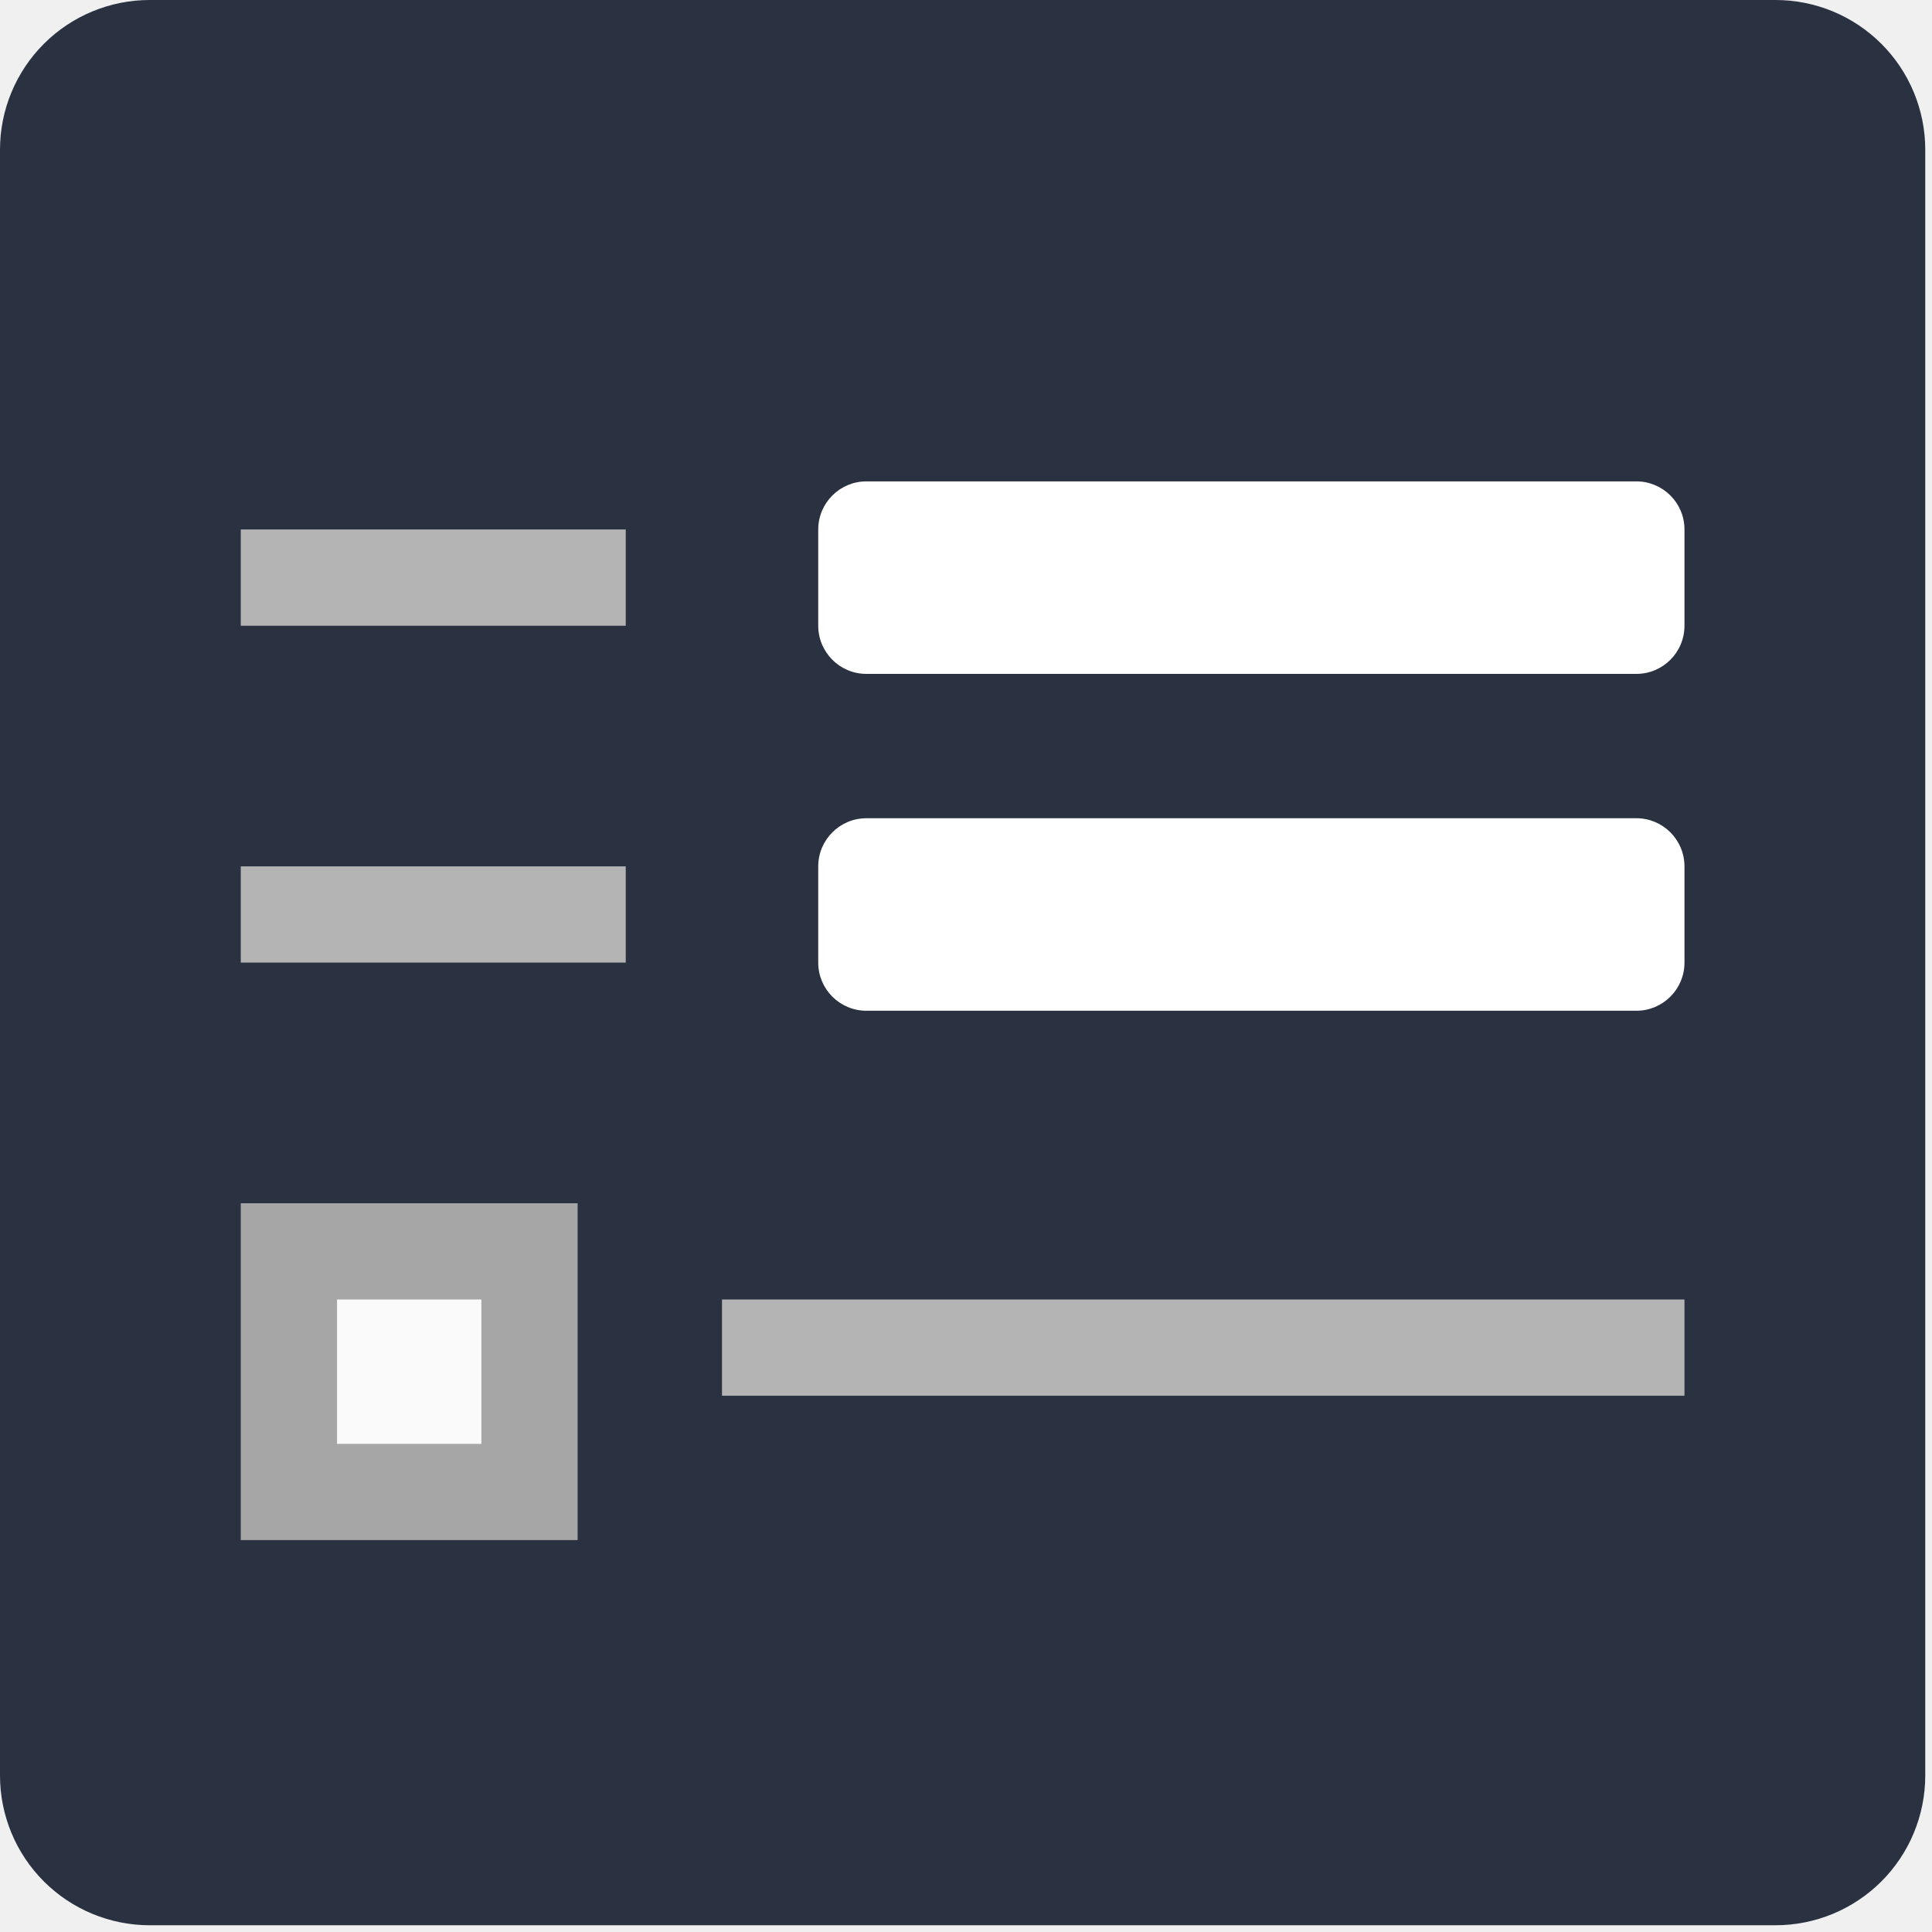
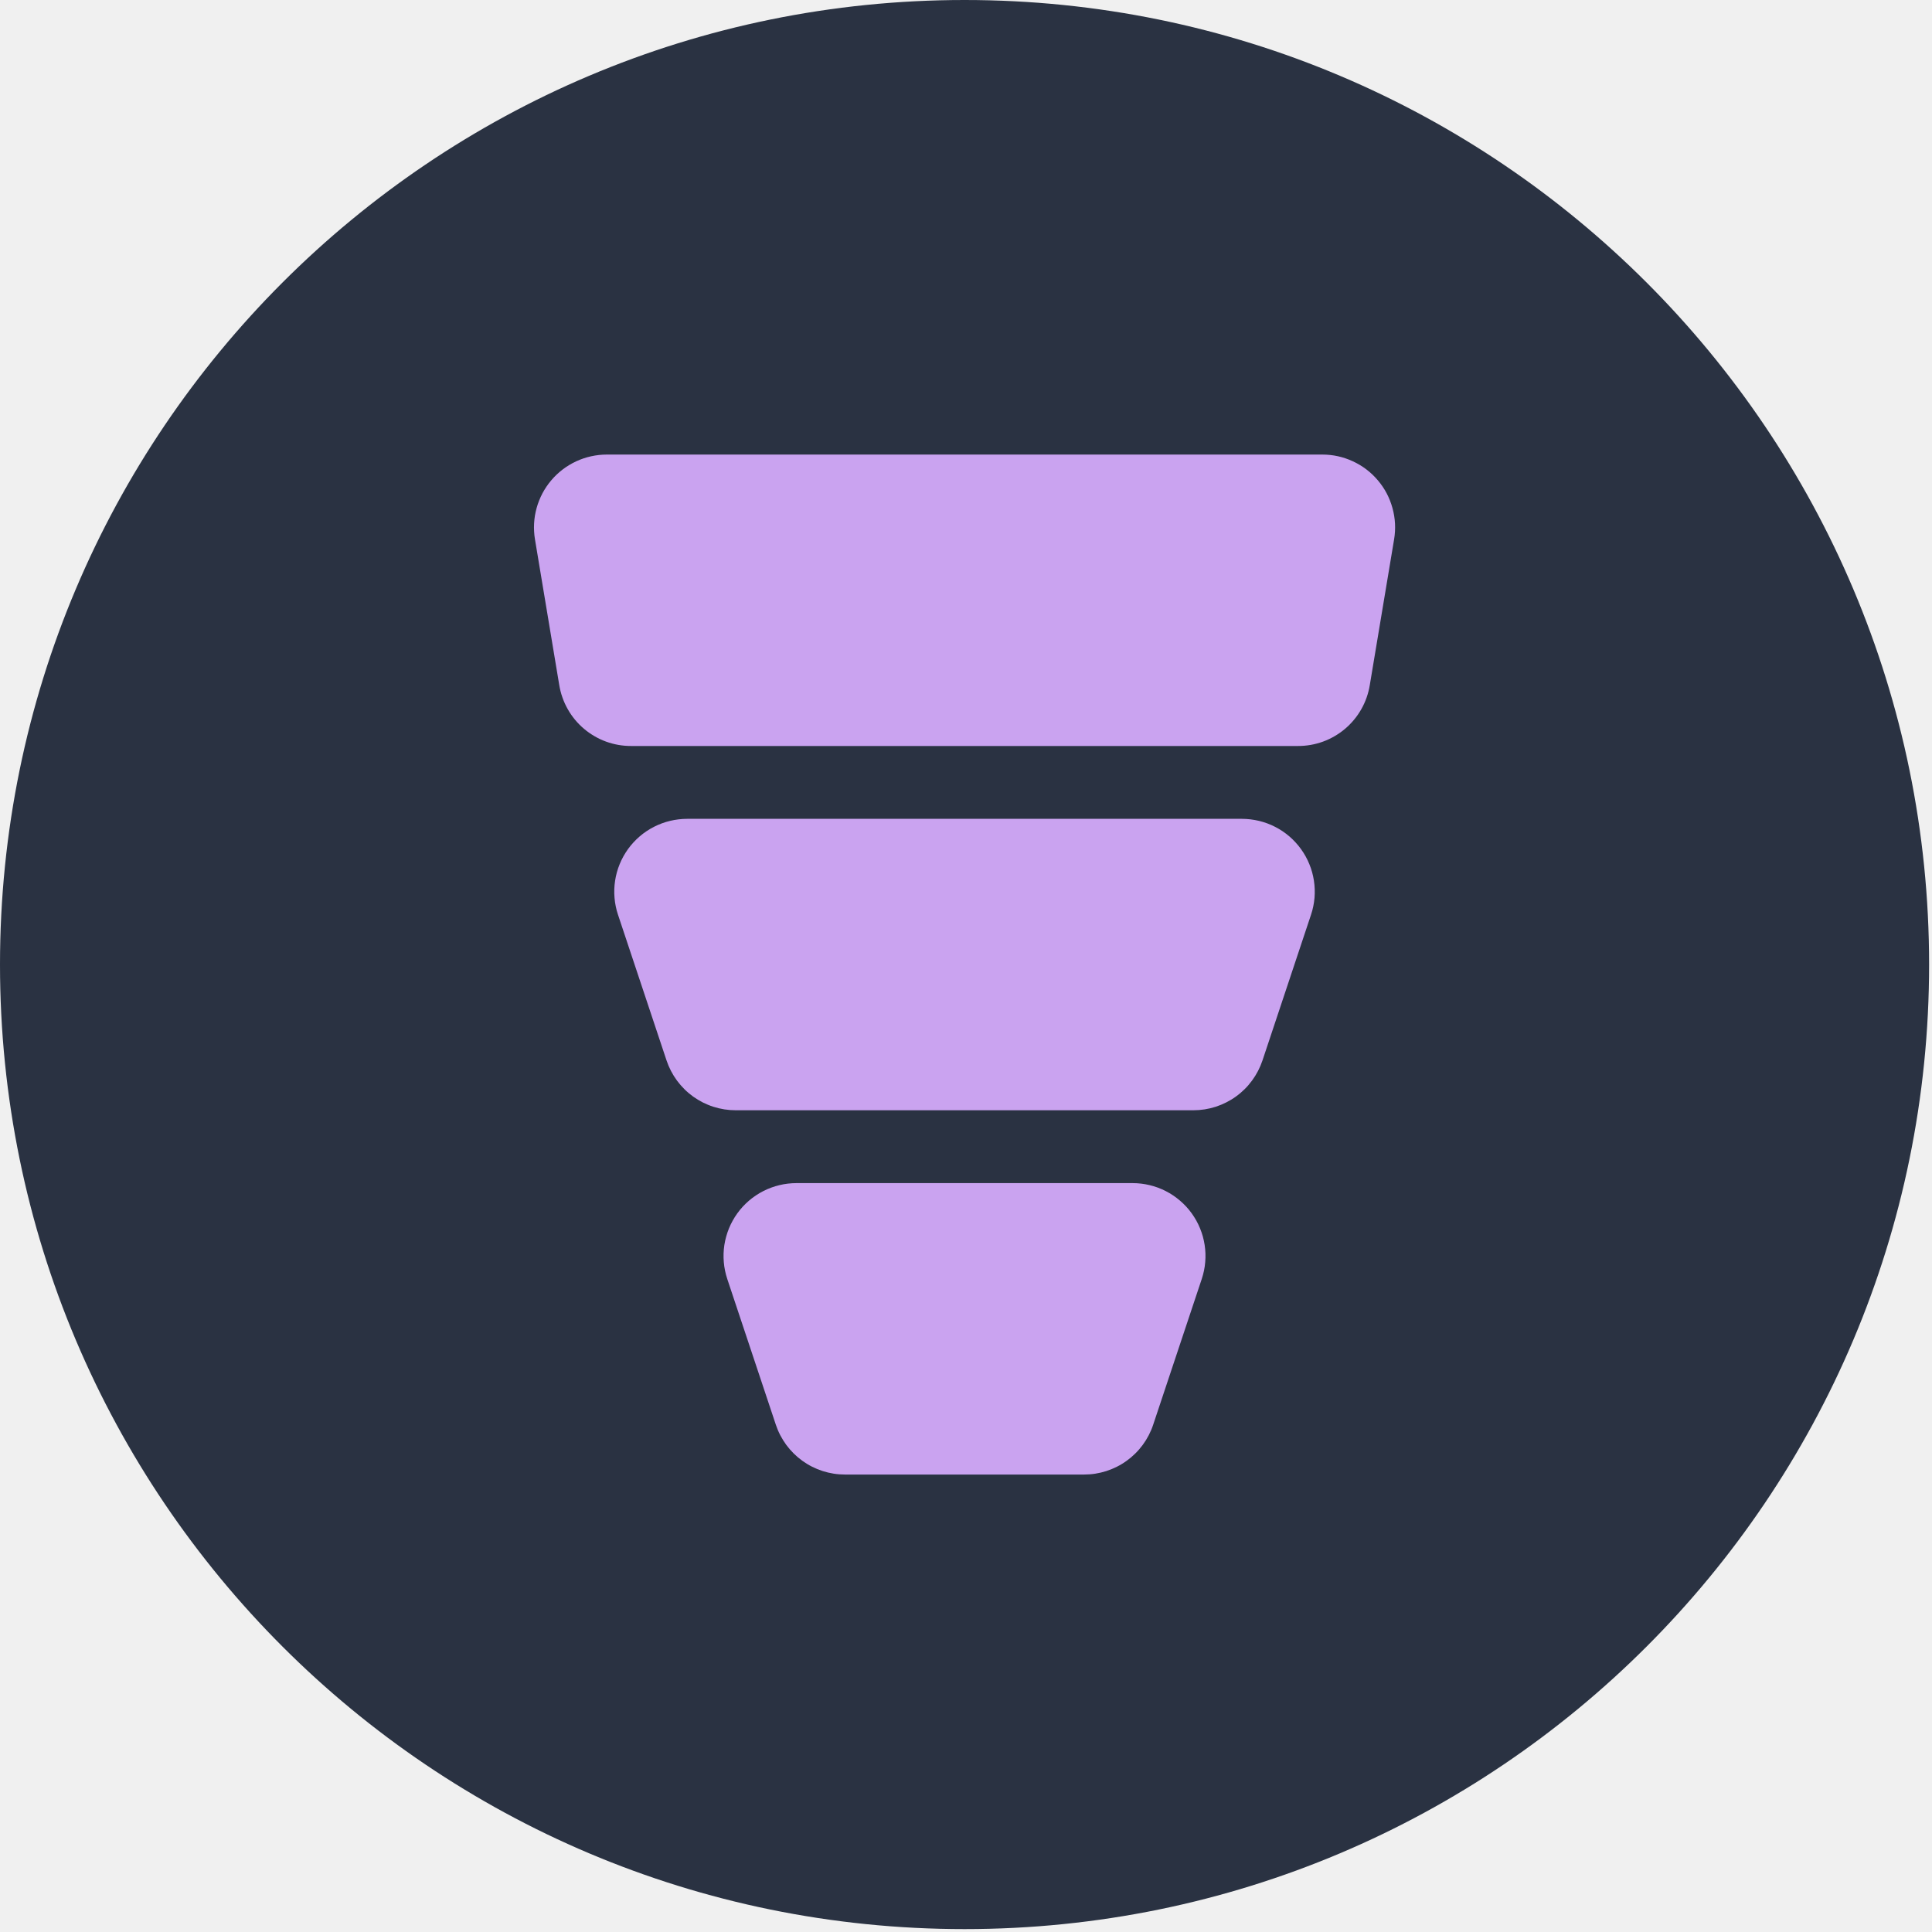
- <svg xmlns="http://www.w3.org/2000/svg" width="361" zoomAndPan="magnify" viewBox="0 0 270.75 270.75" height="361" preserveAspectRatio="xMidYMid meet" version="1.0">
+ <svg xmlns="http://www.w3.org/2000/svg" width="392" zoomAndPan="magnify" viewBox="0 0 294 294" height="392" preserveAspectRatio="xMidYMid meet" version="1.0">
  <defs>
-     <clipPath id="d7e855ab7a">
-       <path d="M 0 0 L 269.805 0 L 269.805 269.805 L 0 269.805 Z M 0 0 " clip-rule="nonzero" />
+     <clipPath id="4d54e0d98d">
+       <path d="M 0 0 L 293.559 0 L 293.559 293.559 L 0 293.559 Z M 0 0 " clip-rule="nonzero" />
    </clipPath>
-     <clipPath id="3661b034a5">
-       <path d="M 20.98 0 L 248.824 0 C 254.387 0 259.727 2.211 263.66 6.145 C 267.594 10.078 269.805 15.418 269.805 20.98 L 269.805 248.824 C 269.805 254.387 267.594 259.727 263.66 263.66 C 259.727 267.594 254.387 269.805 248.824 269.805 L 20.98 269.805 C 15.418 269.805 10.078 267.594 6.145 263.66 C 2.211 259.727 0 254.387 0 248.824 L 0 20.98 C 0 15.418 2.211 10.078 6.145 6.145 C 10.078 2.211 15.418 0 20.98 0 Z M 20.98 0 " clip-rule="nonzero" />
+     <clipPath id="b330269c69">
+       <path d="M 146.781 0 C 65.715 0 0 65.715 0 146.781 C 0 227.844 65.715 293.559 146.781 293.559 C 227.844 293.559 293.559 227.844 293.559 146.781 C 293.559 65.715 227.844 0 146.781 0 Z M 146.781 0 " clip-rule="nonzero" />
    </clipPath>
-     <clipPath id="9ab636e7bc">
-       <path d="M 0 0 L 269.805 0 L 269.805 269.805 L 0 269.805 Z M 0 0 " clip-rule="nonzero" />
+     <clipPath id="cd6c96f434">
+       <path d="M 0 0 L 293.559 0 L 293.559 293.559 L 0 293.559 Z M 0 0 " clip-rule="nonzero" />
    </clipPath>
-     <clipPath id="4f07c23add">
-       <path d="M 20.98 0 L 248.824 0 C 254.387 0 259.727 2.211 263.66 6.145 C 267.594 10.078 269.805 15.418 269.805 20.98 L 269.805 248.824 C 269.805 254.387 267.594 259.727 263.66 263.66 C 259.727 267.594 254.387 269.805 248.824 269.805 L 20.98 269.805 C 15.418 269.805 10.078 267.594 6.145 263.66 C 2.211 259.727 0 254.387 0 248.824 L 0 20.98 C 0 15.418 2.211 10.078 6.145 6.145 C 10.078 2.211 15.418 0 20.98 0 Z M 20.98 0 " clip-rule="nonzero" />
+     <clipPath id="f9d5798ace">
+       <path d="M 146.781 0 C 65.715 0 0 65.715 0 146.781 C 0 227.844 65.715 293.559 146.781 293.559 C 227.844 293.559 293.559 227.844 293.559 146.781 C 293.559 65.715 227.844 0 146.781 0 Z M 146.781 0 " clip-rule="nonzero" />
    </clipPath>
-     <clipPath id="fb4b7da902">
-       <rect x="0" width="270" y="0" height="270" />
+     <clipPath id="62a8ca004a">
+       <rect x="0" width="294" y="0" height="294" />
    </clipPath>
-     <clipPath id="6cf98497eb">
-       <path d="M 6.621 20.25 L 263.387 20.25 L 263.387 249.586 L 6.621 249.586 Z M 6.621 20.25 " clip-rule="nonzero" />
+     <clipPath id="b02db2123f">
+       <path d="M 81 69.172 L 212.98 69.172 L 212.98 114 L 81 114 Z M 81 69.172 " clip-rule="nonzero" />
    </clipPath>
-     <clipPath id="ab5b58a83c">
-       <path d="M 6.621 25.496 L 6.621 244.309 C 6.621 245.699 7.176 247.031 8.156 248.016 C 9.141 249 10.477 249.555 11.867 249.555 L 257.938 249.555 C 259.328 249.555 260.664 249 261.648 248.016 C 262.629 247.031 263.184 245.699 263.184 244.309 L 263.184 25.496 C 263.184 24.105 262.629 22.77 261.648 21.789 C 260.664 20.805 259.328 20.25 257.938 20.25 L 11.867 20.25 C 10.477 20.25 9.141 20.805 8.156 21.789 C 7.176 22.77 6.621 24.105 6.621 25.496 Z M 6.621 25.496 " clip-rule="nonzero" />
-     </clipPath>
-     <clipPath id="60ac4cfe91">
-       <path d="M 33 168 L 81 168 L 81 216 L 33 216 Z M 33 168 " clip-rule="nonzero" />
-     </clipPath>
-     <clipPath id="e4f2a73cfb">
-       <path d="M 6.621 25.496 L 6.621 244.309 C 6.621 245.699 7.176 247.031 8.156 248.016 C 9.141 249 10.477 249.555 11.867 249.555 L 257.938 249.555 C 259.328 249.555 260.664 249 261.648 248.016 C 262.629 247.031 263.184 245.699 263.184 244.309 L 263.184 25.496 C 263.184 24.105 262.629 22.77 261.648 21.789 C 260.664 20.805 259.328 20.25 257.938 20.25 L 11.867 20.25 C 10.477 20.25 9.141 20.805 8.156 21.789 C 7.176 22.77 6.621 24.105 6.621 25.496 Z M 6.621 25.496 " clip-rule="nonzero" />
-     </clipPath>
-     <clipPath id="cba75564f1">
-       <path d="M 33 74 L 88 74 L 88 88 L 33 88 Z M 33 74 " clip-rule="nonzero" />
-     </clipPath>
-     <clipPath id="4996a4da53">
-       <path d="M 6.621 25.496 L 6.621 244.309 C 6.621 245.699 7.176 247.031 8.156 248.016 C 9.141 249 10.477 249.555 11.867 249.555 L 257.938 249.555 C 259.328 249.555 260.664 249 261.648 248.016 C 262.629 247.031 263.184 245.699 263.184 244.309 L 263.184 25.496 C 263.184 24.105 262.629 22.77 261.648 21.789 C 260.664 20.805 259.328 20.25 257.938 20.25 L 11.867 20.25 C 10.477 20.25 9.141 20.805 8.156 21.789 C 7.176 22.77 6.621 24.105 6.621 25.496 Z M 6.621 25.496 " clip-rule="nonzero" />
-     </clipPath>
-     <clipPath id="1f7583c1d4">
-       <path d="M 33 121 L 88 121 L 88 135 L 33 135 Z M 33 121 " clip-rule="nonzero" />
-     </clipPath>
-     <clipPath id="de8e56bbf6">
-       <path d="M 6.621 25.496 L 6.621 244.309 C 6.621 245.699 7.176 247.031 8.156 248.016 C 9.141 249 10.477 249.555 11.867 249.555 L 257.938 249.555 C 259.328 249.555 260.664 249 261.648 248.016 C 262.629 247.031 263.184 245.699 263.184 244.309 L 263.184 25.496 C 263.184 24.105 262.629 22.77 261.648 21.789 C 260.664 20.805 259.328 20.25 257.938 20.25 L 11.867 20.25 C 10.477 20.25 9.141 20.805 8.156 21.789 C 7.176 22.77 6.621 24.105 6.621 25.496 Z M 6.621 25.496 " clip-rule="nonzero" />
-     </clipPath>
-     <clipPath id="3d1f3022d2">
-       <path d="M 101 182 L 237 182 L 237 196 L 101 196 Z M 101 182 " clip-rule="nonzero" />
-     </clipPath>
-     <clipPath id="fd2c236831">
-       <path d="M 6.621 25.496 L 6.621 244.309 C 6.621 245.699 7.176 247.031 8.156 248.016 C 9.141 249 10.477 249.555 11.867 249.555 L 257.938 249.555 C 259.328 249.555 260.664 249 261.648 248.016 C 262.629 247.031 263.184 245.699 263.184 244.309 L 263.184 25.496 C 263.184 24.105 262.629 22.77 261.648 21.789 C 260.664 20.805 259.328 20.25 257.938 20.25 L 11.867 20.25 C 10.477 20.25 9.141 20.805 8.156 21.789 C 7.176 22.77 6.621 24.105 6.621 25.496 Z M 6.621 25.496 " clip-rule="nonzero" />
-     </clipPath>
-     <clipPath id="b5b2a6c1cb">
-       <path d="M 114 67 L 237 67 L 237 95 L 114 95 Z M 114 67 " clip-rule="nonzero" />
-     </clipPath>
-     <clipPath id="4aa5035321">
-       <path d="M 6.621 25.496 L 6.621 244.309 C 6.621 245.699 7.176 247.031 8.156 248.016 C 9.141 249 10.477 249.555 11.867 249.555 L 257.938 249.555 C 259.328 249.555 260.664 249 261.648 248.016 C 262.629 247.031 263.184 245.699 263.184 244.309 L 263.184 25.496 C 263.184 24.105 262.629 22.77 261.648 21.789 C 260.664 20.805 259.328 20.25 257.938 20.25 L 11.867 20.25 C 10.477 20.25 9.141 20.805 8.156 21.789 C 7.176 22.77 6.621 24.105 6.621 25.496 Z M 6.621 25.496 " clip-rule="nonzero" />
-     </clipPath>
-     <clipPath id="3babb8229c">
-       <path d="M 114 114 L 237 114 L 237 142 L 114 142 Z M 114 114 " clip-rule="nonzero" />
-     </clipPath>
-     <clipPath id="cca84466cb">
-       <path d="M 6.621 25.496 L 6.621 244.309 C 6.621 245.699 7.176 247.031 8.156 248.016 C 9.141 249 10.477 249.555 11.867 249.555 L 257.938 249.555 C 259.328 249.555 260.664 249 261.648 248.016 C 262.629 247.031 263.184 245.699 263.184 244.309 L 263.184 25.496 C 263.184 24.105 262.629 22.77 261.648 21.789 C 260.664 20.805 259.328 20.25 257.938 20.25 L 11.867 20.25 C 10.477 20.25 9.141 20.805 8.156 21.789 C 7.176 22.77 6.621 24.105 6.621 25.496 Z M 6.621 25.496 " clip-rule="nonzero" />
-     </clipPath>
-     <clipPath id="bdf3a0cacd">
-       <path d="M 47 182 L 68 182 L 68 203 L 47 203 Z M 47 182 " clip-rule="nonzero" />
-     </clipPath>
-     <clipPath id="7e59c965b1">
-       <path d="M 6.621 25.496 L 6.621 244.309 C 6.621 245.699 7.176 247.031 8.156 248.016 C 9.141 249 10.477 249.555 11.867 249.555 L 257.938 249.555 C 259.328 249.555 260.664 249 261.648 248.016 C 262.629 247.031 263.184 245.699 263.184 244.309 L 263.184 25.496 C 263.184 24.105 262.629 22.77 261.648 21.789 C 260.664 20.805 259.328 20.25 257.938 20.25 L 11.867 20.25 C 10.477 20.25 9.141 20.805 8.156 21.789 C 7.176 22.77 6.621 24.105 6.621 25.496 Z M 6.621 25.496 " clip-rule="nonzero" />
-     </clipPath>
-     <clipPath id="28143d1f4c">
-       <rect x="0" width="270" y="0" height="270" />
+     <clipPath id="7c8954fb24">
+       <path d="M 110 180 L 184 180 L 184 224.422 L 110 224.422 Z M 110 180 " clip-rule="nonzero" />
    </clipPath>
  </defs>
-   <g transform="matrix(1, 0, 0, 1, 0, 0)">
-     <g clip-path="url(#28143d1f4c)">
-       <g clip-path="url(#d7e855ab7a)">
-         <g clip-path="url(#3661b034a5)">
-           <g transform="matrix(1, 0, 0, 1, 0, 0)">
-             <g clip-path="url(#fb4b7da902)">
-               <g clip-path="url(#9ab636e7bc)">
-                 <g clip-path="url(#4f07c23add)">
-                   <path fill="#2a3242" d="M 0 0 L 269.805 0 L 269.805 269.805 L 0 269.805 Z M 0 0 " fill-opacity="1" fill-rule="nonzero" />
-                 </g>
-               </g>
+   <g clip-path="url(#4d54e0d98d)">
+     <g clip-path="url(#b330269c69)">
+       <g transform="matrix(1, 0, 0, 1, 0, 0)">
+         <g clip-path="url(#62a8ca004a)">
+           <g clip-path="url(#cd6c96f434)">
+             <g clip-path="url(#f9d5798ace)">
+               <path fill="#2a3242" d="M 0 0 L 293.559 0 L 293.559 293.559 L 0 293.559 Z M 0 0 " fill-opacity="1" fill-rule="nonzero" />
            </g>
          </g>
        </g>
      </g>
-       <g clip-path="url(#6cf98497eb)">
-         <g clip-path="url(#ab5b58a83c)">
-           <path fill="#2a3242" d="M 263.039 242.805 C 263.039 246.535 260.023 249.551 256.297 249.551 L 13.508 249.551 C 9.777 249.551 6.766 246.535 6.766 242.805 L 6.766 26.996 C 6.766 23.266 9.777 20.25 13.508 20.25 L 256.297 20.25 C 260.023 20.25 263.039 23.266 263.039 26.996 Z M 263.039 242.805 " fill-opacity="1" fill-rule="nonzero" />
-         </g>
-       </g>
-       <g clip-path="url(#60ac4cfe91)">
-         <g clip-path="url(#e4f2a73cfb)">
-           <path fill="#a6a6a6" d="M 80.949 168.621 L 33.742 168.621 L 33.742 215.828 L 80.949 215.828 Z M 80.949 168.621 " fill-opacity="1" fill-rule="nonzero" />
-         </g>
-       </g>
-       <g clip-path="url(#cba75564f1)">
-         <g clip-path="url(#4996a4da53)">
-           <path fill="#b4b4b4" d="M 33.742 74.203 L 87.691 74.203 L 87.691 87.691 L 33.742 87.691 Z M 33.742 74.203 " fill-opacity="1" fill-rule="nonzero" />
-         </g>
-       </g>
-       <g clip-path="url(#1f7583c1d4)">
-         <g clip-path="url(#de8e56bbf6)">
-           <path fill="#b4b4b4" d="M 33.742 121.414 L 87.691 121.414 L 87.691 134.902 L 33.742 134.902 Z M 33.742 121.414 " fill-opacity="1" fill-rule="nonzero" />
-         </g>
-       </g>
-       <g clip-path="url(#3d1f3022d2)">
-         <g clip-path="url(#fd2c236831)">
-           <path fill="#b4b4b4" d="M 101.18 182.109 L 236.062 182.109 L 236.062 195.598 L 101.18 195.598 Z M 101.18 182.109 " fill-opacity="1" fill-rule="nonzero" />
-         </g>
-       </g>
-       <g clip-path="url(#b5b2a6c1cb)">
-         <g clip-path="url(#4aa5035321)">
-           <path fill="#ffffff" d="M 236.062 87.691 C 236.062 91.414 233.047 94.438 229.32 94.438 L 121.414 94.438 C 117.691 94.438 114.668 91.414 114.668 87.691 L 114.668 74.203 C 114.668 70.48 117.691 67.461 121.414 67.461 L 229.32 67.461 C 233.047 67.461 236.062 70.48 236.062 74.203 Z M 236.062 87.691 " fill-opacity="1" fill-rule="nonzero" />
-         </g>
-       </g>
-       <g clip-path="url(#3babb8229c)">
-         <g clip-path="url(#cca84466cb)">
-           <path fill="#ffffff" d="M 236.062 134.902 C 236.062 138.625 233.047 141.645 229.32 141.645 L 121.414 141.645 C 117.691 141.645 114.668 138.625 114.668 134.902 L 114.668 121.414 C 114.668 117.691 117.691 114.668 121.414 114.668 L 229.32 114.668 C 233.047 114.668 236.062 117.691 236.062 121.414 Z M 236.062 134.902 " fill-opacity="1" fill-rule="nonzero" />
-         </g>
-       </g>
-       <g clip-path="url(#bdf3a0cacd)">
-         <g clip-path="url(#7e59c965b1)">
-           <path fill="#fafafa" d="M 47.23 182.109 L 67.461 182.109 L 67.461 202.34 L 47.23 202.34 Z M 47.23 182.109 " fill-opacity="1" fill-rule="nonzero" />
-         </g>
-       </g>
    </g>
  </g>
+   <g clip-path="url(#b02db2123f)">
+     <path fill="#caa3f0" d="M 209.672 73.09 C 208.617 71.848 207.352 70.883 205.871 70.199 C 204.391 69.512 202.836 69.172 201.207 69.172 L 92.348 69.172 C 91.945 69.172 91.543 69.195 91.145 69.238 C 90.746 69.281 90.352 69.348 89.957 69.434 C 89.566 69.52 89.18 69.625 88.801 69.754 C 88.418 69.883 88.047 70.031 87.684 70.199 C 87.32 70.367 86.965 70.559 86.621 70.766 C 86.277 70.973 85.945 71.195 85.625 71.441 C 85.309 71.684 85.004 71.941 84.711 72.219 C 84.422 72.496 84.145 72.785 83.887 73.094 C 83.625 73.398 83.383 73.719 83.16 74.051 C 82.934 74.383 82.727 74.727 82.539 75.082 C 82.352 75.438 82.188 75.801 82.039 76.176 C 81.891 76.547 81.762 76.93 81.656 77.316 C 81.551 77.703 81.465 78.094 81.398 78.488 C 81.336 78.887 81.293 79.285 81.273 79.688 C 81.25 80.086 81.254 80.488 81.277 80.887 C 81.297 81.289 81.344 81.688 81.41 82.082 L 85.105 104.258 C 85.211 104.898 85.371 105.527 85.59 106.141 C 85.805 106.758 86.074 107.348 86.395 107.914 C 86.715 108.48 87.082 109.016 87.496 109.516 C 87.914 110.02 88.367 110.48 88.867 110.902 C 89.363 111.324 89.895 111.695 90.457 112.023 C 91.02 112.352 91.605 112.629 92.219 112.852 C 92.832 113.074 93.457 113.242 94.098 113.355 C 94.738 113.465 95.387 113.523 96.039 113.52 L 197.516 113.52 C 198.168 113.523 198.812 113.465 199.453 113.355 C 200.098 113.242 200.723 113.074 201.336 112.852 C 201.945 112.629 202.535 112.352 203.098 112.023 C 203.66 111.695 204.191 111.324 204.688 110.902 C 205.184 110.48 205.641 110.02 206.055 109.516 C 206.473 109.016 206.84 108.48 207.16 107.914 C 207.48 107.348 207.75 106.758 207.965 106.141 C 208.18 105.527 208.34 104.898 208.445 104.258 L 212.145 82.082 C 212.414 80.477 212.332 78.887 211.898 77.316 C 211.469 75.742 210.727 74.336 209.672 73.09 Z M 209.672 73.09 " fill-opacity="1" fill-rule="nonzero" />
+   </g>
+   <path fill="#caa3f0" d="M 188.977 124.605 L 104.574 124.605 C 104.137 124.605 103.699 124.633 103.266 124.684 C 102.832 124.734 102.398 124.809 101.973 124.914 C 101.547 125.016 101.129 125.141 100.719 125.293 C 100.309 125.445 99.91 125.621 99.52 125.82 C 99.129 126.02 98.75 126.238 98.387 126.484 C 98.023 126.727 97.676 126.992 97.344 127.277 C 97.012 127.562 96.695 127.867 96.402 128.188 C 96.105 128.512 95.828 128.848 95.57 129.203 C 95.316 129.559 95.082 129.93 94.867 130.312 C 94.656 130.695 94.465 131.086 94.301 131.492 C 94.133 131.898 93.992 132.312 93.875 132.734 C 93.758 133.156 93.668 133.582 93.602 134.016 C 93.535 134.449 93.496 134.883 93.48 135.32 C 93.465 135.758 93.477 136.195 93.516 136.633 C 93.551 137.07 93.613 137.5 93.703 137.93 C 93.789 138.359 93.902 138.781 94.043 139.195 L 101.43 161.371 C 101.613 161.918 101.84 162.453 102.105 162.965 C 102.371 163.48 102.676 163.969 103.02 164.438 C 103.363 164.902 103.742 165.34 104.152 165.746 C 104.562 166.156 105.004 166.527 105.473 166.867 C 105.945 167.203 106.438 167.504 106.953 167.766 C 107.473 168.023 108.008 168.246 108.559 168.422 C 109.109 168.598 109.672 168.73 110.242 168.82 C 110.816 168.91 111.391 168.953 111.969 168.953 L 181.582 168.953 C 182.164 168.953 182.738 168.91 183.309 168.82 C 183.883 168.73 184.441 168.598 184.992 168.422 C 185.547 168.242 186.078 168.023 186.594 167.762 C 187.113 167.5 187.605 167.203 188.074 166.863 C 188.547 166.527 188.984 166.152 189.398 165.746 C 189.809 165.34 190.184 164.902 190.527 164.434 C 190.871 163.969 191.176 163.48 191.441 162.965 C 191.707 162.449 191.934 161.918 192.117 161.371 L 199.504 139.195 C 199.645 138.781 199.758 138.359 199.844 137.93 C 199.934 137.5 199.996 137.07 200.035 136.633 C 200.07 136.195 200.082 135.762 200.066 135.324 C 200.051 134.887 200.012 134.449 199.945 134.016 C 199.879 133.586 199.789 133.156 199.672 132.734 C 199.555 132.312 199.414 131.898 199.246 131.496 C 199.082 131.09 198.895 130.695 198.68 130.312 C 198.469 129.93 198.234 129.562 197.977 129.207 C 197.723 128.852 197.445 128.512 197.148 128.191 C 196.852 127.867 196.539 127.562 196.207 127.277 C 195.875 126.996 195.527 126.73 195.164 126.484 C 194.801 126.242 194.422 126.02 194.031 125.82 C 193.645 125.621 193.242 125.445 192.832 125.293 C 192.422 125.145 192.004 125.016 191.578 124.914 C 191.152 124.812 190.723 124.734 190.285 124.684 C 189.852 124.633 189.418 124.605 188.977 124.605 Z M 188.977 124.605 " fill-opacity="1" fill-rule="nonzero" />
+   <g clip-path="url(#7c8954fb24)">
+     <path fill="#caa3f0" d="M 172.348 180.039 L 121.203 180.039 C 120.766 180.039 120.332 180.066 119.895 180.117 C 119.461 180.168 119.031 180.242 118.605 180.348 C 118.18 180.449 117.762 180.574 117.352 180.727 C 116.938 180.879 116.539 181.055 116.148 181.254 C 115.758 181.453 115.383 181.672 115.02 181.918 C 114.656 182.16 114.305 182.426 113.973 182.711 C 113.641 182.996 113.328 183.301 113.031 183.621 C 112.734 183.945 112.457 184.281 112.203 184.637 C 111.945 184.992 111.711 185.363 111.5 185.746 C 111.285 186.129 111.098 186.52 110.93 186.926 C 110.766 187.332 110.625 187.746 110.508 188.168 C 110.391 188.59 110.297 189.016 110.23 189.449 C 110.164 189.883 110.125 190.316 110.109 190.754 C 110.098 191.191 110.105 191.629 110.145 192.066 C 110.18 192.504 110.242 192.934 110.332 193.363 C 110.422 193.793 110.535 194.215 110.672 194.629 L 118.062 216.805 C 118.246 217.352 118.469 217.887 118.734 218.398 C 119.004 218.914 119.309 219.402 119.648 219.871 C 119.992 220.336 120.371 220.773 120.781 221.18 C 121.195 221.59 121.633 221.961 122.105 222.301 C 122.574 222.637 123.066 222.938 123.586 223.199 C 124.102 223.461 124.637 223.68 125.188 223.855 C 125.738 224.031 126.301 224.164 126.871 224.254 C 127.445 224.344 128.02 224.387 128.602 224.387 L 164.953 224.387 C 165.531 224.387 166.109 224.344 166.68 224.254 C 167.25 224.164 167.812 224.031 168.363 223.855 C 168.914 223.676 169.449 223.457 169.965 223.195 C 170.48 222.938 170.977 222.637 171.445 222.297 C 171.914 221.961 172.355 221.586 172.766 221.18 C 173.18 220.773 173.555 220.336 173.898 219.871 C 174.242 219.402 174.547 218.914 174.812 218.398 C 175.078 217.887 175.305 217.352 175.484 216.805 L 182.875 194.629 C 183.012 194.215 183.125 193.793 183.215 193.363 C 183.305 192.938 183.367 192.504 183.402 192.066 C 183.441 191.629 183.453 191.195 183.438 190.758 C 183.422 190.32 183.383 189.883 183.316 189.449 C 183.25 189.02 183.156 188.59 183.043 188.168 C 182.926 187.746 182.781 187.332 182.617 186.93 C 182.453 186.523 182.262 186.129 182.051 185.746 C 181.836 185.363 181.602 184.996 181.348 184.641 C 181.09 184.285 180.816 183.945 180.52 183.625 C 180.223 183.301 179.906 183 179.574 182.715 C 179.242 182.43 178.895 182.164 178.531 181.918 C 178.168 181.676 177.793 181.453 177.402 181.254 C 177.012 181.055 176.613 180.879 176.203 180.727 C 175.793 180.578 175.375 180.449 174.949 180.348 C 174.523 180.246 174.09 180.168 173.656 180.117 C 173.223 180.066 172.785 180.039 172.348 180.039 Z M 172.348 180.039 " fill-opacity="1" fill-rule="nonzero" />
+   </g>
</svg>
